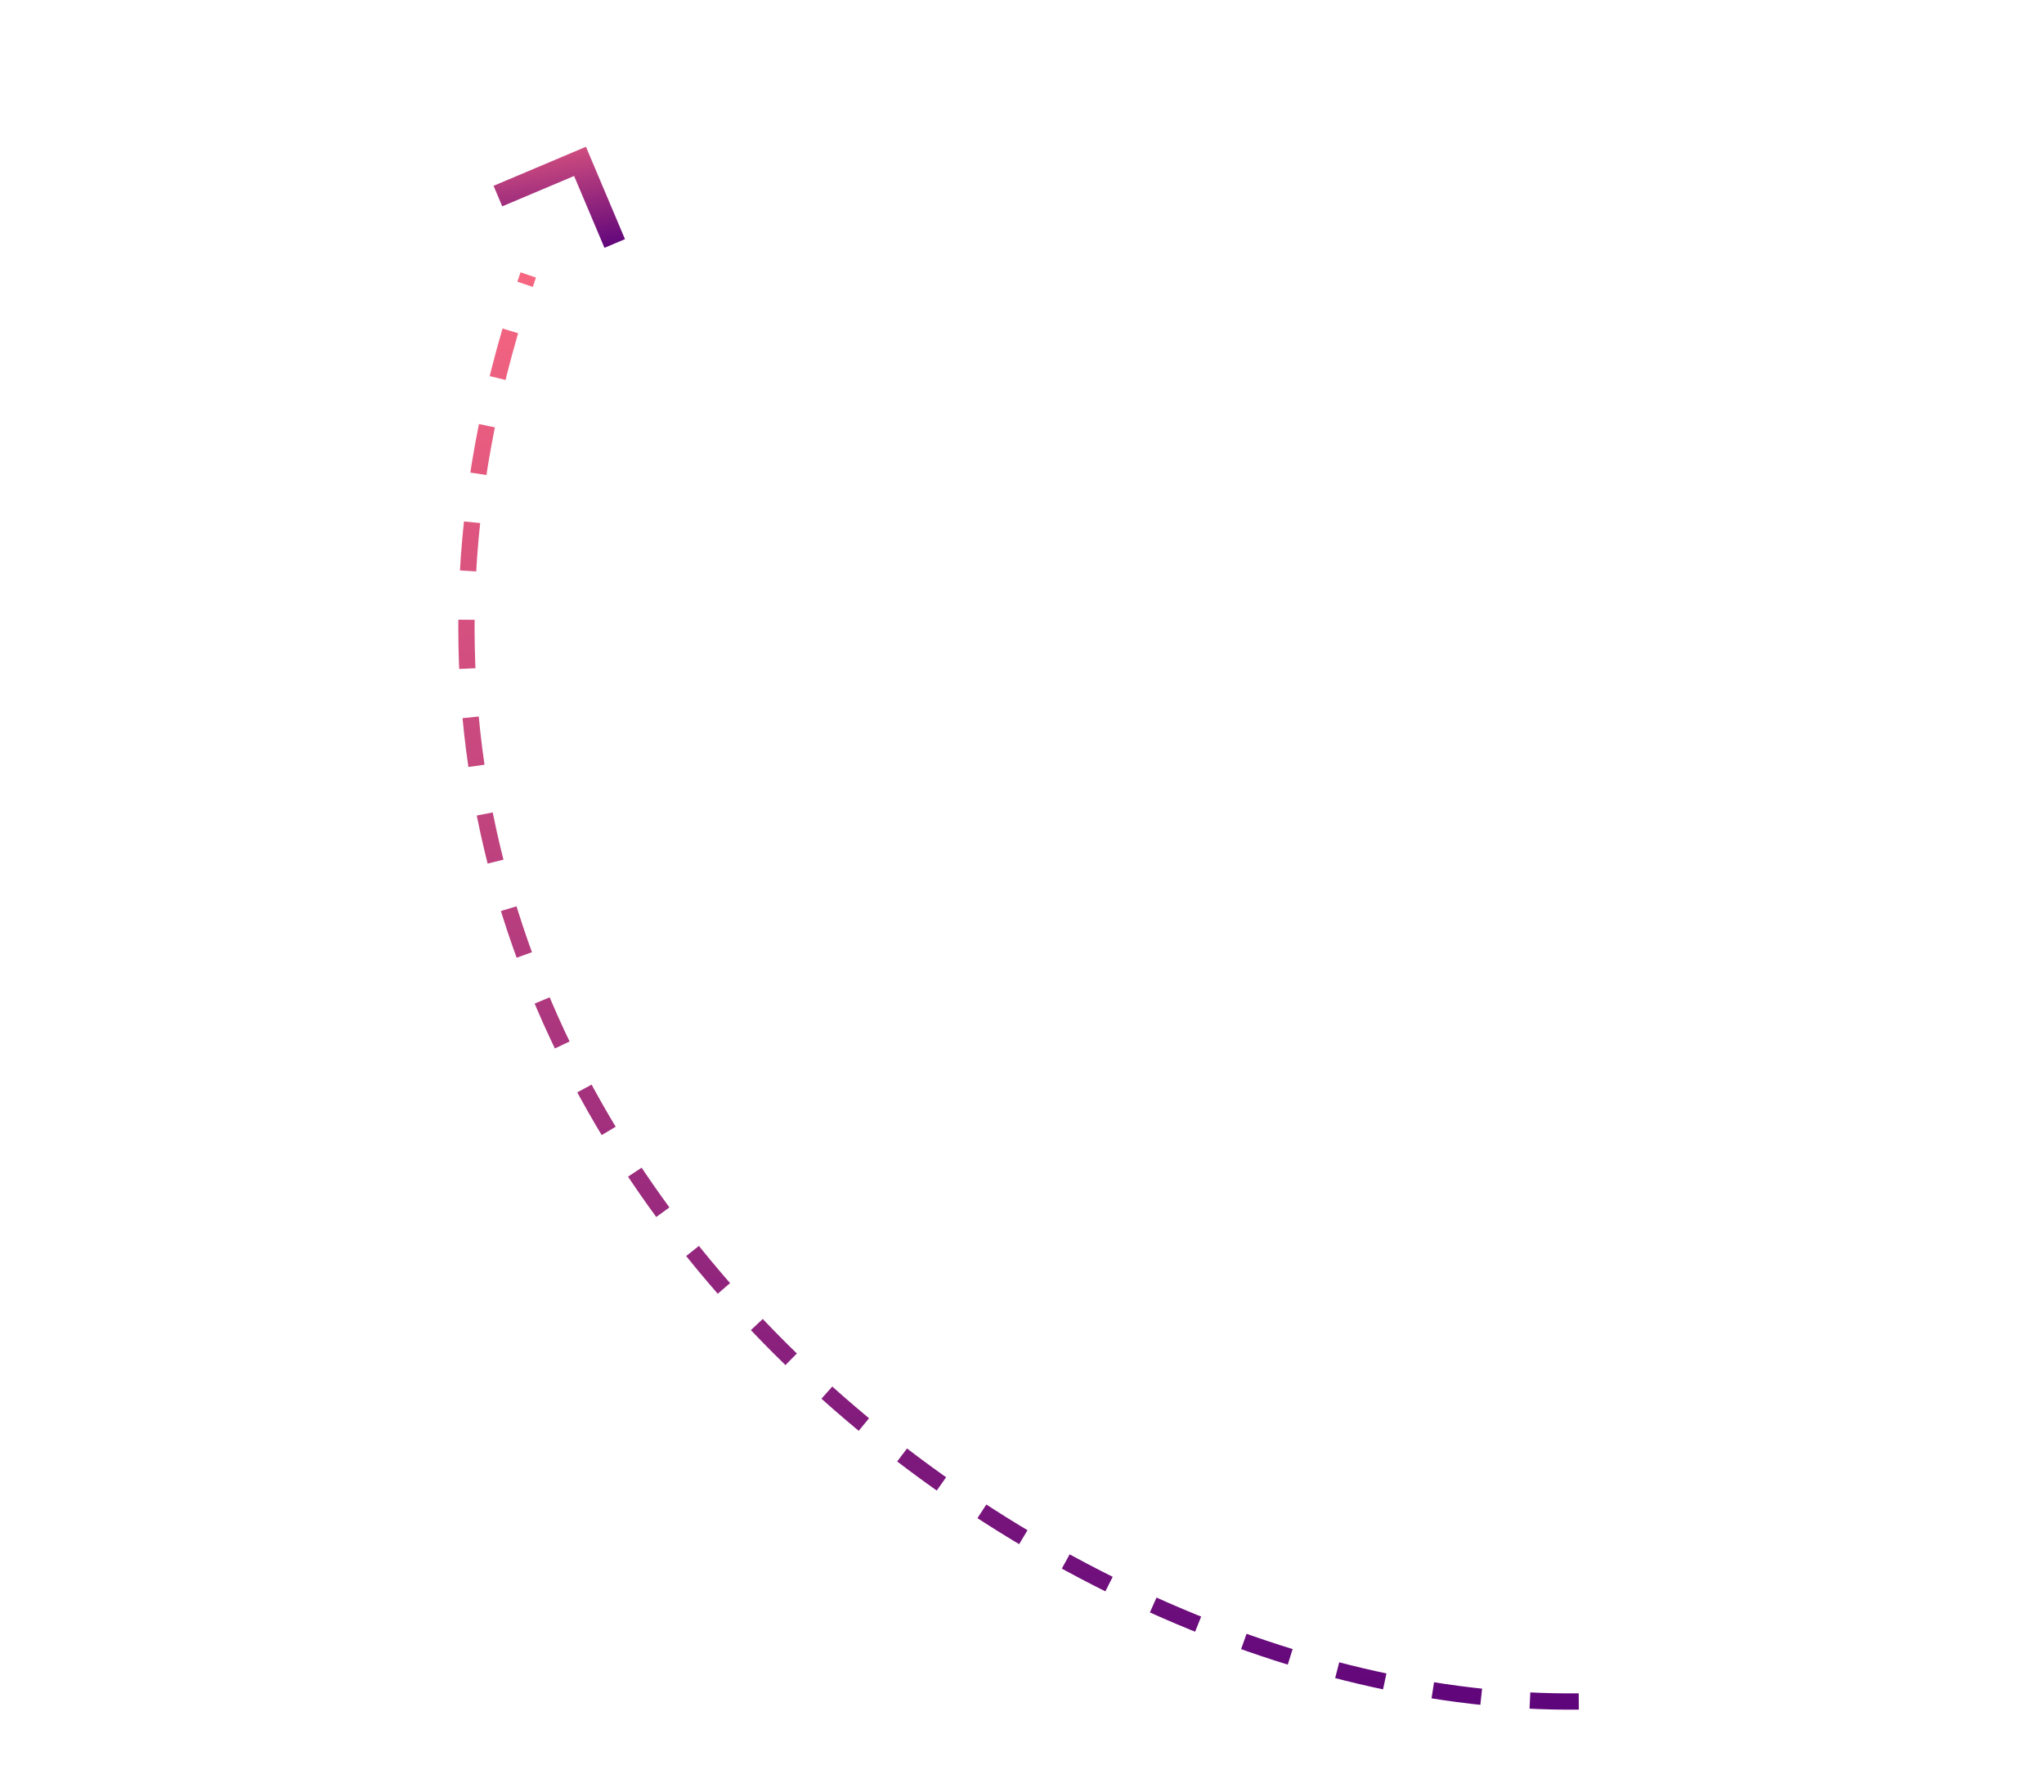
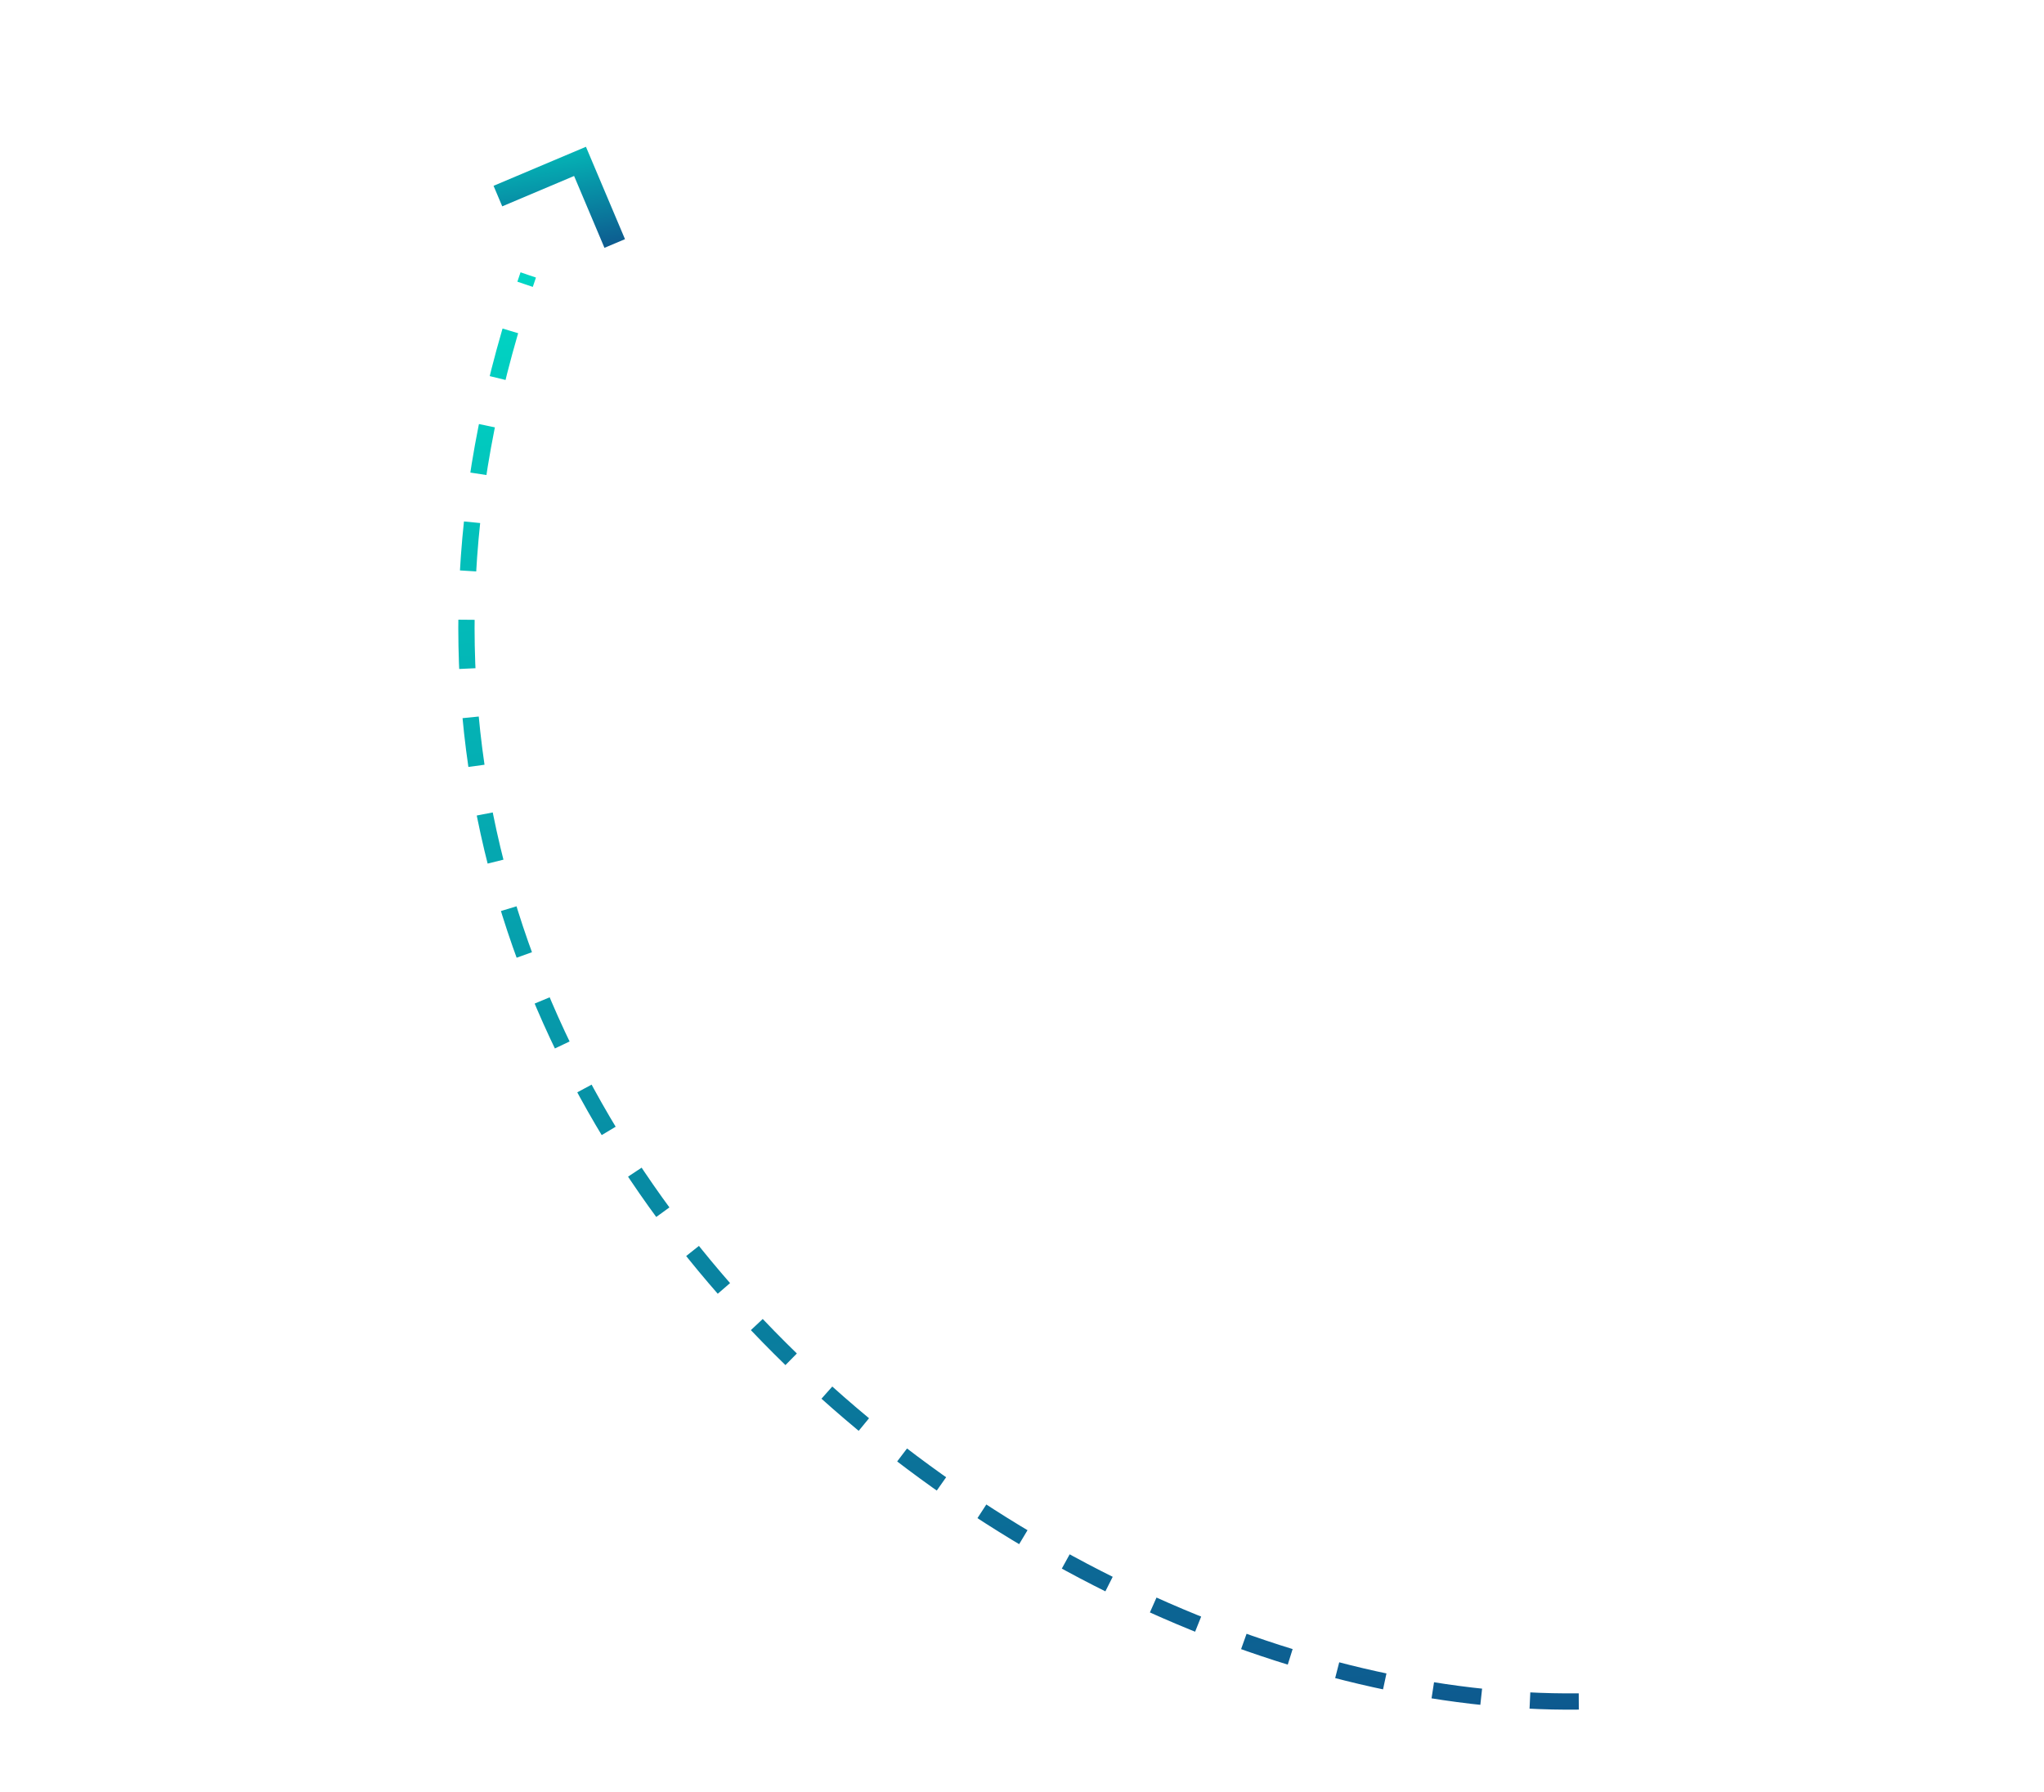
<svg xmlns="http://www.w3.org/2000/svg" width="251" height="220" viewBox="0 0 251 220" fill="none">
  <path d="M193.87 208.959C125.162 209.791 29.552 135.661 64.867 33.767" stroke="url(#paint0_linear_130_1572)" stroke-width="2" stroke-dasharray="6 6" />
  <path d="M70.498 21.612L61.673 25.341L60.608 22.82L71.953 18.026L76.748 29.371L74.227 30.436L70.498 21.612Z" fill="url(#paint1_linear_130_1572)" />
  <defs>
    <linearGradient id="paint0_linear_130_1572" x1="64.867" y1="33.767" x2="83.791" y2="229.704" gradientUnits="userSpaceOnUse">
-       <stop stop-color="#F76680" />
-       <stop offset="1" stop-color="#57007B" />
+       <stop stop-color="#00D6C4" />
+       <stop offset="1" stop-color="#0E538C" />
    </linearGradient>
    <linearGradient id="paint1_linear_130_1572" x1="63.883" y1="14.751" x2="66.831" y2="32.675" gradientUnits="userSpaceOnUse">
-       <stop stop-color="#F76680" />
-       <stop offset="1" stop-color="#57007B" />
+       <stop stop-color="#00D6C4" />
+       <stop offset="1" stop-color="#0E538C" />
    </linearGradient>
  </defs>
</svg>
